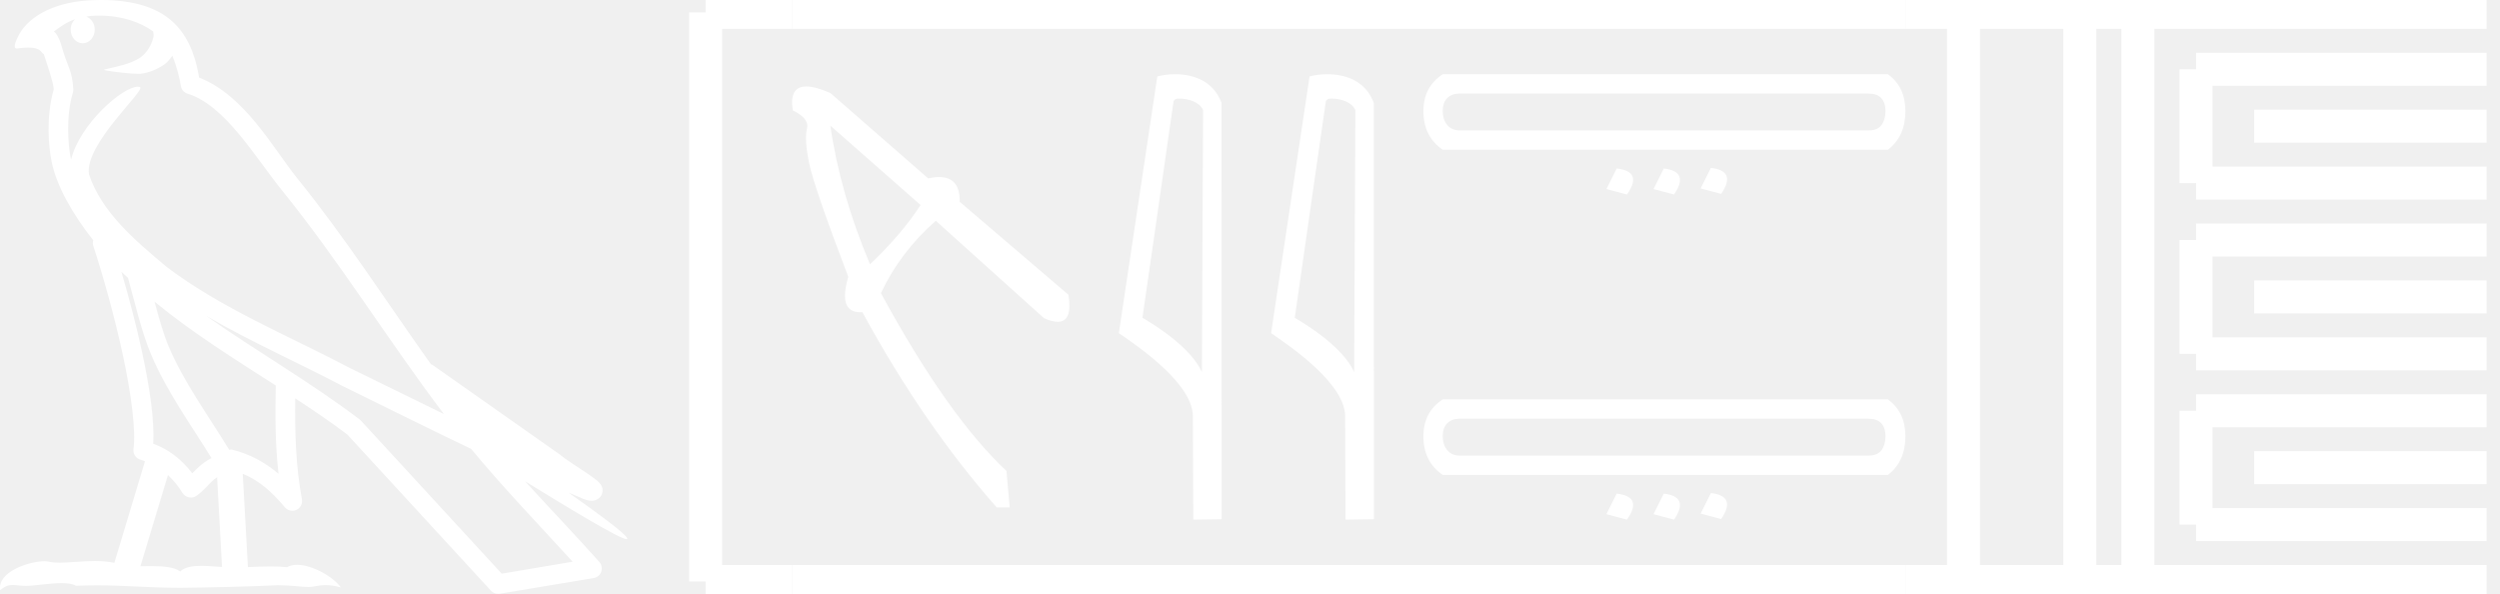
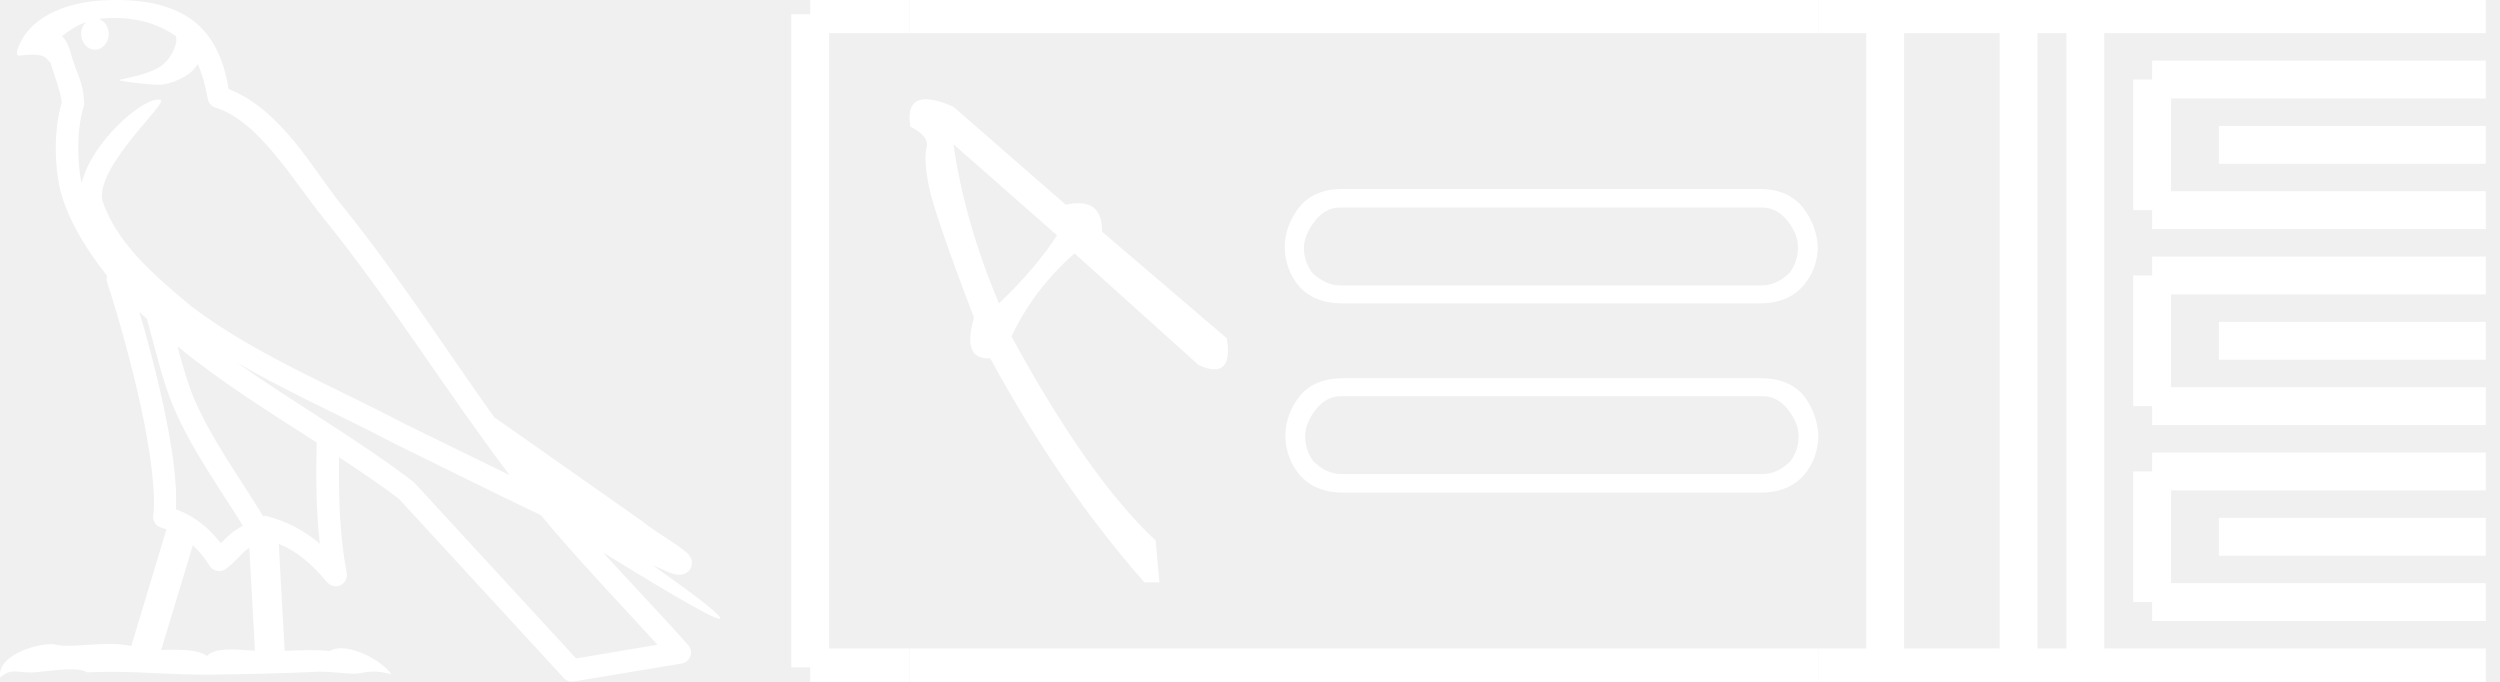
- <svg xmlns="http://www.w3.org/2000/svg" width="75.777" height="18.0" version="1.1" id="svg58">
-   <defs id="defs62" />
+ <svg xmlns="http://www.w3.org/2000/svg" width="66.02" height="18.0" version="1.1" id="svg52">
+   <defs id="defs56" />
  <path d="M 3.009 0.474 C 3.703 0.474 4.257 0.675 4.644 0.953 C 4.65 1.006 4.664 1.06 4.653 1.112 C 4.603 1.361 4.458 1.59 4.257 1.743 C 3.941 1.95 3.56 2.01 3.2 2.099 C 3.11 2.109 3.181 2.13 3.231 2.139 C 3.461 2.178 3.938 2.238 4.202 2.238 C 4.221 2.238 4.238 2.237 4.254 2.237 C 4.532 2.205 4.795 2.089 5.02 1.926 C 5.099 1.859 5.167 1.776 5.225 1.69 C 5.372 2.036 5.452 2.403 5.485 2.607 C 5.503 2.717 5.581 2.806 5.687 2.84 C 6.826 3.189 7.725 4.749 8.566 5.789 C 10.296 7.926 11.766 10.315 13.459 12.549 C 12.522 12.093 11.588 11.633 10.65 11.175 C 8.729 10.164 6.728 9.359 5.045 8.085 C 5.042 8.083 5.039 8.079 5.037 8.077 C 4.067 7.269 3.074 6.417 2.698 5.284 C 2.55 4.364 4.455 2.707 4.24 2.638 C 4.222 2.632 4.2 2.629 4.176 2.629 C 3.718 2.629 2.423 3.756 2.157 4.83 C 2.154 4.816 2.146 4.799 2.143 4.785 C 2.07 4.429 1.989 3.529 2.211 2.806 C 2.221 2.772 2.224 2.737 2.222 2.702 C 2.206 2.411 2.162 2.238 2.098 2.068 C 2.035 1.899 1.959 1.724 1.838 1.303 C 1.807 1.195 1.696 0.975 1.63 0.958 C 1.816 0.82 2.005 0.677 2.275 0.583 L 2.275 0.583 C 2.196 0.659 2.143 0.769 2.143 0.897 C 2.143 1.126 2.307 1.312 2.508 1.312 C 2.709 1.312 2.872 1.126 2.872 0.897 L 2.872 0.894 C 2.871 0.71 2.763 0.558 2.617 0.504 C 2.67 0.497 2.713 0.485 2.771 0.482 C 2.852 0.476 2.932 0.474 3.009 0.474 ZM 3.68 8.237 C 3.745 8.302 3.815 8.361 3.882 8.424 C 4.096 9.204 4.294 10.065 4.574 10.729 C 5.057 11.874 5.79 12.87 6.413 13.883 C 6.261 13.965 6.129 14.058 6.029 14.152 C 5.948 14.229 5.894 14.281 5.83 14.346 C 5.521 13.939 5.124 13.623 4.644 13.449 C 4.689 12.726 4.536 11.737 4.305 10.662 C 4.126 9.831 3.904 9.003 3.68 8.237 ZM 4.686 9.145 C 5.835 10.09 7.114 10.883 8.362 11.685 C 8.344 12.595 8.344 13.463 8.446 14.36 C 8.033 14.014 7.587 13.763 7.019 13.625 C 7.015 13.624 7.012 13.624 7.009 13.624 C 6.989 13.624 6.972 13.636 6.952 13.636 C 6.303 12.573 5.569 11.577 5.115 10.502 C 4.959 10.133 4.822 9.652 4.686 9.145 ZM 5.093 14.399 C 5.256 14.552 5.405 14.728 5.533 14.94 C 5.576 15.01 5.649 15.058 5.729 15.075 C 5.749 15.079 5.77 15.081 5.79 15.081 C 5.85 15.081 5.909 15.063 5.959 15.027 C 6.175 14.871 6.307 14.703 6.436 14.581 C 6.483 14.536 6.533 14.5 6.584 14.464 L 6.733 17.186 C 6.52 17.172 6.298 17.151 6.096 17.151 C 5.832 17.151 5.601 17.187 5.463 17.323 C 5.294 17.189 4.966 17.159 4.572 17.159 C 4.471 17.159 4.366 17.161 4.257 17.163 L 5.093 14.399 ZM 6.251 9.574 L 6.251 9.574 C 7.605 10.361 9.035 10.988 10.386 11.699 C 10.388 11.7 10.39 11.701 10.392 11.702 C 11.687 12.333 12.978 12.983 14.286 13.606 C 15.27 14.795 16.338 15.901 17.364 17.026 C 16.648 17.146 15.931 17.268 15.214 17.388 C 13.792 15.842 12.369 14.299 10.947 12.753 C 10.936 12.74 10.924 12.728 10.91 12.717 C 9.411 11.58 7.758 10.635 6.251 9.574 ZM 3.076 0.0 C 2.941 0.0 2.803 0.005 2.665 0.013 C 1.58 0.084 0.792 0.539 0.523 1.157 C 0.482 1.25 0.377 1.471 0.516 1.471 C 0.53 1.471 0.547 1.468 0.568 1.463 C 0.683 1.448 0.778 1.442 0.857 1.442 C 1.275 1.442 1.237 1.615 1.327 1.637 C 1.417 1.919 1.617 2.483 1.63 2.705 C 1.386 3.566 1.477 4.468 1.566 4.903 C 1.715 5.635 2.196 6.487 2.827 7.283 C 2.813 7.338 2.809 7.394 2.827 7.449 C 3.129 8.371 3.479 9.618 3.73 10.785 C 3.981 11.953 4.123 13.062 4.047 13.608 C 4.025 13.759 4.121 13.9 4.268 13.936 C 4.313 13.947 4.352 13.967 4.395 13.981 L 3.467 17.06 C 3.273 17.018 3.072 17.005 2.874 17.005 C 2.493 17.005 2.118 17.055 1.81 17.055 C 1.685 17.055 1.57 17.047 1.47 17.023 C 1.438 17.015 1.395 17.011 1.345 17.011 C 0.909 17.011 -0.083 17.317 0.004 17.89 C 0.155 17.762 0.262 17.731 0.38 17.731 C 0.49 17.731 0.61 17.758 0.785 17.758 C 0.794 17.758 0.802 17.758 0.812 17.758 C 1.066 17.754 1.509 17.675 1.865 17.675 C 2.045 17.675 2.203 17.695 2.303 17.755 C 2.539 17.746 2.752 17.742 2.952 17.742 C 3.801 17.742 4.399 17.812 5.452 17.817 C 6.24 17.81 7.649 17.778 8.426 17.738 C 8.876 17.741 9.123 17.792 9.348 17.792 C 9.362 17.792 9.375 17.792 9.388 17.791 C 9.522 17.788 9.653 17.735 9.868 17.735 C 9.991 17.735 10.141 17.752 10.336 17.805 C 10.086 17.464 9.459 17.12 9.006 17.12 C 8.891 17.12 8.788 17.142 8.704 17.191 C 8.543 17.175 8.372 17.169 8.196 17.169 C 7.977 17.169 7.748 17.178 7.518 17.189 L 7.361 14.36 L 7.361 14.36 C 7.848 14.562 8.218 14.876 8.642 15.38 C 8.7 15.447 8.782 15.482 8.865 15.482 C 8.908 15.482 8.952 15.473 8.993 15.453 C 9.112 15.396 9.179 15.264 9.155 15.134 C 8.963 14.095 8.942 13.115 8.953 12.075 L 8.953 12.075 C 9.493 12.428 10.025 12.787 10.529 13.168 C 11.982 14.748 13.436 16.327 14.889 17.906 C 14.945 17.967 15.023 18 15.104 18 C 15.12 18 15.136 17.999 15.152 17.996 C 16.102 17.837 17.052 17.681 18.001 17.522 C 18.107 17.505 18.195 17.431 18.231 17.329 C 18.267 17.227 18.244 17.112 18.172 17.032 C 17.43 16.201 16.663 15.401 15.921 14.587 L 15.921 14.587 C 17.19 15.368 18.796 16.342 19 16.342 C 19.023 16.342 19.028 16.329 19.013 16.303 C 18.919 16.139 18.113 15.547 17.238 14.929 L 17.238 14.929 C 17.377 14.987 17.514 15.049 17.653 15.106 C 17.658 15.109 17.665 15.114 17.67 15.117 C 17.773 15.151 17.83 15.175 17.939 15.178 C 17.942 15.179 17.946 15.179 17.949 15.179 C 17.974 15.179 18.003 15.175 18.048 15.162 C 18.1 15.146 18.188 15.103 18.236 15.01 C 18.285 14.918 18.275 14.823 18.259 14.772 C 18.242 14.721 18.221 14.695 18.205 14.674 C 18.144 14.589 18.102 14.565 18.043 14.52 C 17.983 14.474 17.915 14.423 17.838 14.371 C 17.685 14.266 17.502 14.148 17.345 14.043 C 17.188 13.938 17.045 13.836 17.017 13.81 C 17.008 13.801 16.998 13.793 16.989 13.785 C 15.691 12.872 14.394 11.961 13.097 11.049 C 13.089 11.043 13.078 11.048 13.069 11.043 C 11.736 9.174 10.481 7.218 9.023 5.416 C 8.279 4.496 7.425 2.888 6.038 2.352 C 5.971 1.956 5.82 1.225 5.283 0.703 C 4.827 0.26 4.168 0.056 3.427 0.011 C 3.312 0.003 3.195 0.0 3.076 0.0 Z" style="fill:#ffffff;stroke:none" id="path2" />
  <path d="M 25.178 3.808 L 27.914 6.214 Q 27.337 7.105 26.381 8.011 Q 25.475 5.868 25.178 3.808 ZM 24.45 2.621 Q 23.922 2.621 24.041 3.346 Q 24.552 3.594 24.469 3.907 Q 24.387 4.22 24.535 4.945 Q 24.684 5.671 25.722 8.39 Q 25.406 9.464 26.088 9.464 Q 26.118 9.464 26.15 9.462 Q 27.997 12.857 30.222 15.379 L 30.617 15.379 L 30.519 14.275 Q 28.738 12.61 26.711 8.885 Q 27.304 7.632 28.376 6.692 L 31.656 9.643 Q 31.904 9.754 32.072 9.754 Q 32.53 9.754 32.398 8.934 L 29.101 6.116 Q 29.114 5.366 28.476 5.366 Q 28.328 5.366 28.145 5.407 L 25.178 2.819 Q 24.726 2.621 24.45 2.621 Z" style="fill:#ffffff;stroke:none" id="path4" />
-   <path d="M 35.765 2.989 C 36.043 2.989 36.382 3.096 36.481 3.34 L 36.445 11.279 L 36.445 11.279 C 36.304 10.961 35.886 10.367 34.643 9.632 L 35.587 3.062 C 35.631 3.015 35.63 2.989 35.765 2.989 ZM 36.445 11.279 L 36.445 11.279 C 36.445 11.279 36.445 11.279 36.445 11.279 L 36.445 11.279 L 36.445 11.279 ZM 35.633 2.25 C 35.42 2.25 35.229 2.28 35.093 2.317 L 33.927 10.098 C 34.544 10.521 36.239 11.678 36.171 12.683 L 36.184 15.75 L 37.044 15.738 L 37.04 3.119 C 36.784 2.428 36.148 2.25 35.633 2.25 Z" style="fill:#ffffff;stroke:none" id="path6" />
-   <path d="M 40.382 2.989 C 40.66 2.989 41 3.096 41.099 3.34 L 41.062 11.279 L 41.062 11.279 C 40.922 10.961 40.503 10.367 39.261 9.632 L 40.204 3.062 C 40.248 3.015 40.247 2.989 40.382 2.989 ZM 41.062 11.279 L 41.062 11.279 C 41.062 11.279 41.062 11.279 41.062 11.279 L 41.062 11.279 L 41.062 11.279 ZM 40.25 2.25 C 40.038 2.25 39.846 2.28 39.71 2.317 L 38.544 10.098 C 39.161 10.521 40.856 11.678 40.788 12.683 L 40.801 15.75 L 41.662 15.738 L 41.657 3.119 C 41.401 2.428 40.765 2.25 40.25 2.25 Z" style="fill:#ffffff;stroke:none" id="path8" />
-   <path d="M 56.66 2.836 Q 56.916 2.836 57.045 2.973 Q 57.173 3.111 57.173 3.367 Q 57.173 3.624 57.054 3.788 Q 56.935 3.953 56.66 3.953 L 44.261 3.953 Q 44.023 3.953 43.885 3.788 Q 43.748 3.624 43.748 3.367 Q 43.748 3.111 43.885 2.973 Q 44.023 2.836 44.261 2.836 ZM 43.748 2.25 Q 43.162 2.635 43.162 3.367 Q 43.162 4.136 43.748 4.539 L 57.246 4.539 Q 57.777 4.136 57.777 3.367 Q 57.777 2.635 57.246 2.25 ZM 51.88 5.089 L 51.568 5.712 L 52.191 5.876 Q 52.667 5.18 51.88 5.089 ZM 49.023 5.107 L 48.711 5.73 L 49.334 5.895 Q 49.828 5.199 49.023 5.107 ZM 50.451 5.107 L 50.14 5.73 L 50.762 5.895 Q 51.239 5.199 50.451 5.107 Z" style="fill:#ffffff;stroke:none" id="path10" />
-   <path d="M 56.66 12.691 Q 56.916 12.691 57.045 12.829 Q 57.173 12.966 57.173 13.223 Q 57.173 13.479 57.054 13.644 Q 56.935 13.809 56.66 13.809 L 44.261 13.809 Q 44.023 13.809 43.885 13.644 Q 43.748 13.479 43.748 13.223 Q 43.748 12.966 43.885 12.829 Q 44.023 12.691 44.261 12.691 ZM 43.748 12.105 Q 43.162 12.49 43.162 13.223 Q 43.162 13.992 43.748 14.395 L 57.246 14.395 Q 57.777 13.992 57.777 13.223 Q 57.777 12.49 57.246 12.105 ZM 51.88 14.944 L 51.568 15.567 L 52.191 15.732 Q 52.667 15.036 51.88 14.944 ZM 49.023 14.962 L 48.711 15.585 L 49.334 15.75 Q 49.828 15.054 49.023 14.962 ZM 50.451 14.962 L 50.14 15.585 L 50.762 15.75 Q 51.239 15.054 50.451 14.962 Z" style="fill:#ffffff;stroke:none" id="path12" />
-   <path d="M 21.396 0.375 L 21.396 17.625 " style="fill:none;stroke:#ffffff;stroke-width:1" id="path14" />
-   <path d="M 21.396 0.375 L 24.021 0.375 " style="fill:none;stroke:#ffffff;stroke-width:1" id="path16" />
-   <path d="M 21.396 17.625 L 24.021 17.625 " style="fill:none;stroke:#ffffff;stroke-width:1" id="path18" />
-   <path d="M 24.021 0.375 L 57.777 0.375 " style="fill:none;stroke:#ffffff;stroke-width:1" id="path20" />
-   <path d="M 24.021 17.625 L 57.777 17.625 " style="fill:none;stroke:#ffffff;stroke-width:1" id="path22" />
-   <path d="M 57.777 0.375 L 75.402 0.375 " style="fill:none;stroke:#ffffff;stroke-width:1" id="path24" />
-   <path d="M 57.777 17.625 L 75.402 17.625 " style="fill:none;stroke:#ffffff;stroke-width:1" id="path26" />
-   <path d="M 59.54 0.375 L 59.54 17.625 " style="fill:none;stroke:#ffffff;stroke-width:1" id="path28" />
-   <path d="M 63.065 0.375 L 63.065 17.625 " style="fill:none;stroke:#ffffff;stroke-width:1" id="path30" />
-   <path d="M 64.827 0.375 L 64.827 17.625 " style="fill:none;stroke:#ffffff;stroke-width:1" id="path32" />
-   <path d="M 66.59 2.1 L 75.402 2.1 " style="fill:none;stroke:#ffffff;stroke-width:1" id="path34" />
-   <path d="M 66.59 5.55 L 75.402 5.55 " style="fill:none;stroke:#ffffff;stroke-width:1" id="path36" />
-   <path d="M 66.59 2.1 L 66.59 5.55 " style="fill:none;stroke:#ffffff;stroke-width:1" id="path38" />
-   <path d="M 68.352 3.825 L 75.402 3.825 " style="fill:none;stroke:#ffffff;stroke-width:1" id="path40" />
-   <path d="M 66.59 7.275 L 75.402 7.275 " style="fill:none;stroke:#ffffff;stroke-width:1" id="path42" />
-   <path d="M 66.59 10.725 L 75.402 10.725 " style="fill:none;stroke:#ffffff;stroke-width:1" id="path44" />
-   <path d="M 66.59 7.275 L 66.59 10.725 " style="fill:none;stroke:#ffffff;stroke-width:1" id="path46" />
-   <path d="M 68.352 9 L 75.402 9 " style="fill:none;stroke:#ffffff;stroke-width:1" id="path48" />
-   <path d="M 66.59 12.45 L 75.402 12.45 " style="fill:none;stroke:#ffffff;stroke-width:1" id="path50" />
-   <path d="M 66.59 15.9 L 75.402 15.9 " style="fill:none;stroke:#ffffff;stroke-width:1" id="path52" />
-   <path d="M 66.59 12.45 L 66.59 15.9 " style="fill:none;stroke:#ffffff;stroke-width:1" id="path54" />
-   <path d="M 68.352 14.175 L 75.402 14.175 " style="fill:none;stroke:#ffffff;stroke-width:1" id="path56" />
+   <path d="M 46.534 5.481 Q 46.926 5.481 47.204 5.832 Q 47.481 6.183 47.481 6.526 Q 47.481 6.902 47.269 7.195 Q 46.926 7.538 46.518 7.538 L 35.397 7.538 Q 35.005 7.538 34.645 7.195 Q 34.433 6.902 34.433 6.526 Q 34.45 6.183 34.727 5.832 Q 35.005 5.481 35.38 5.481 ZM 35.446 4.991 Q 34.694 4.991 34.303 5.481 Q 33.927 5.971 33.927 6.542 Q 33.943 7.114 34.286 7.538 Q 34.694 8.012 35.446 8.012 L 46.469 8.012 Q 47.22 8.012 47.628 7.538 Q 47.988 7.114 48.004 6.542 Q 47.988 5.971 47.612 5.481 Q 47.22 4.991 46.469 4.991 ZM 46.551 10.462 Q 46.942 10.462 47.22 10.821 Q 47.498 11.18 47.498 11.523 Q 47.498 11.882 47.285 12.176 Q 46.942 12.519 46.534 12.519 L 35.429 12.519 Q 35.021 12.519 34.678 12.176 Q 34.466 11.882 34.466 11.523 Q 34.466 11.18 34.743 10.821 Q 35.021 10.462 35.413 10.462 ZM 35.462 9.988 Q 34.711 9.988 34.319 10.462 Q 33.943 10.952 33.943 11.523 Q 33.96 12.095 34.303 12.519 Q 34.711 13.009 35.478 13.009 L 46.485 13.009 Q 47.253 13.009 47.661 12.519 Q 48.004 12.095 48.02 11.523 Q 48.004 10.952 47.645 10.462 Q 47.253 9.988 46.502 9.988 Z" style="fill:#ffffff;stroke:none" id="path6" />
+   <path d="M 21.396 0.375 L 21.396 17.625 " style="fill:none;stroke:#ffffff;stroke-width:1" id="path8" />
+   <path d="M 21.396 0.375 L 24.021 0.375 " style="fill:none;stroke:#ffffff;stroke-width:1" id="path10" />
+   <path d="M 21.396 17.625 L 24.021 17.625 " style="fill:none;stroke:#ffffff;stroke-width:1" id="path12" />
+   <path d="M 24.021 0.375 L 48.02 0.375 " style="fill:none;stroke:#ffffff;stroke-width:1" id="path14" />
+   <path d="M 24.021 17.625 L 48.02 17.625 " style="fill:none;stroke:#ffffff;stroke-width:1" id="path16" />
+   <path d="M 48.02 0.375 L 65.645 0.375 " style="fill:none;stroke:#ffffff;stroke-width:1" id="path18" />
+   <path d="M 48.02 17.625 L 65.645 17.625 " style="fill:none;stroke:#ffffff;stroke-width:1" id="path20" />
+   <path d="M 49.783 0.375 L 49.783 17.625 " style="fill:none;stroke:#ffffff;stroke-width:1" id="path22" />
+   <path d="M 53.308 0.375 L 53.308 17.625 " style="fill:none;stroke:#ffffff;stroke-width:1" id="path24" />
+   <path d="M 55.07 0.375 L 55.07 17.625 " style="fill:none;stroke:#ffffff;stroke-width:1" id="path26" />
+   <path d="M 56.833 2.1 L 65.645 2.1 " style="fill:none;stroke:#ffffff;stroke-width:1" id="path28" />
+   <path d="M 56.833 5.55 L 65.645 5.55 " style="fill:none;stroke:#ffffff;stroke-width:1" id="path30" />
+   <path d="M 56.833 2.1 L 56.833 5.55 " style="fill:none;stroke:#ffffff;stroke-width:1" id="path32" />
+   <path d="M 58.595 3.825 L 65.645 3.825 " style="fill:none;stroke:#ffffff;stroke-width:1" id="path34" />
+   <path d="M 56.833 7.275 L 65.645 7.275 " style="fill:none;stroke:#ffffff;stroke-width:1" id="path36" />
+   <path d="M 56.833 10.725 L 65.645 10.725 " style="fill:none;stroke:#ffffff;stroke-width:1" id="path38" />
+   <path d="M 56.833 7.275 L 56.833 10.725 " style="fill:none;stroke:#ffffff;stroke-width:1" id="path40" />
+   <path d="M 58.595 9 L 65.645 9 " style="fill:none;stroke:#ffffff;stroke-width:1" id="path42" />
+   <path d="M 56.833 12.45 L 65.645 12.45 " style="fill:none;stroke:#ffffff;stroke-width:1" id="path44" />
+   <path d="M 56.833 15.9 L 65.645 15.9 " style="fill:none;stroke:#ffffff;stroke-width:1" id="path46" />
+   <path d="M 56.833 12.45 L 56.833 15.9 " style="fill:none;stroke:#ffffff;stroke-width:1" id="path48" />
+   <path d="M 58.595 14.175 L 65.645 14.175 " style="fill:none;stroke:#ffffff;stroke-width:1" id="path50" />
</svg>
